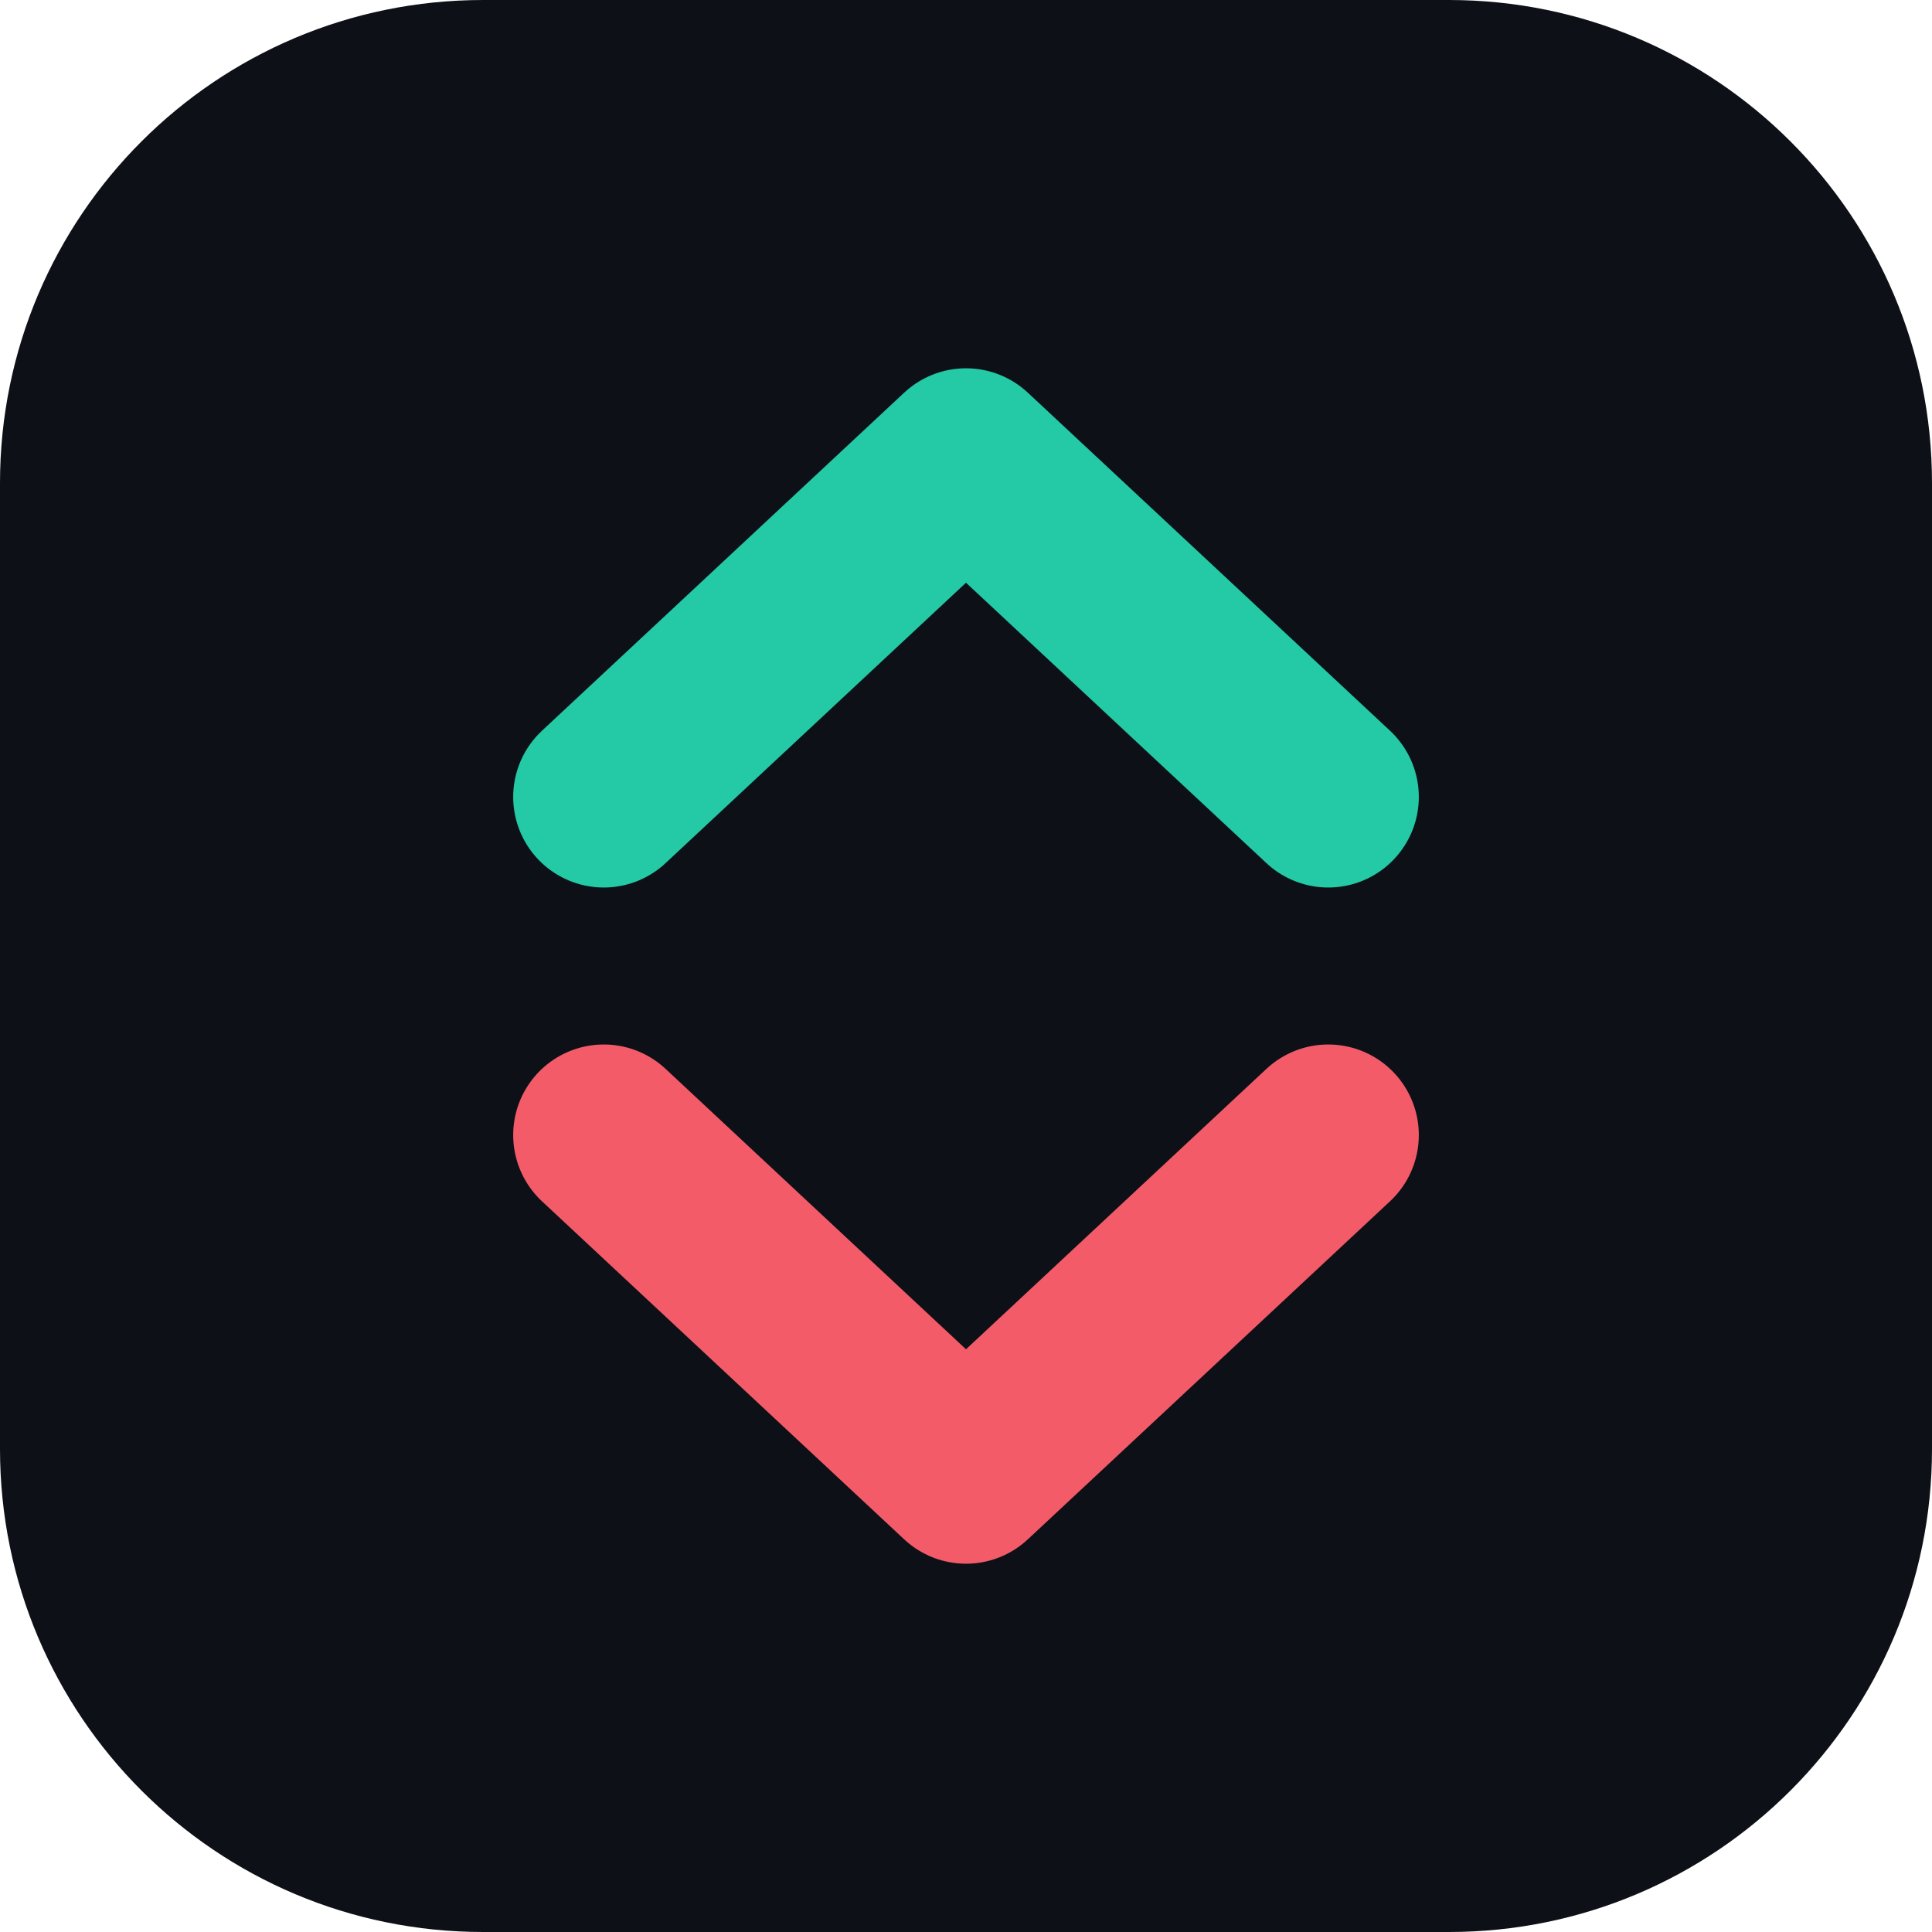
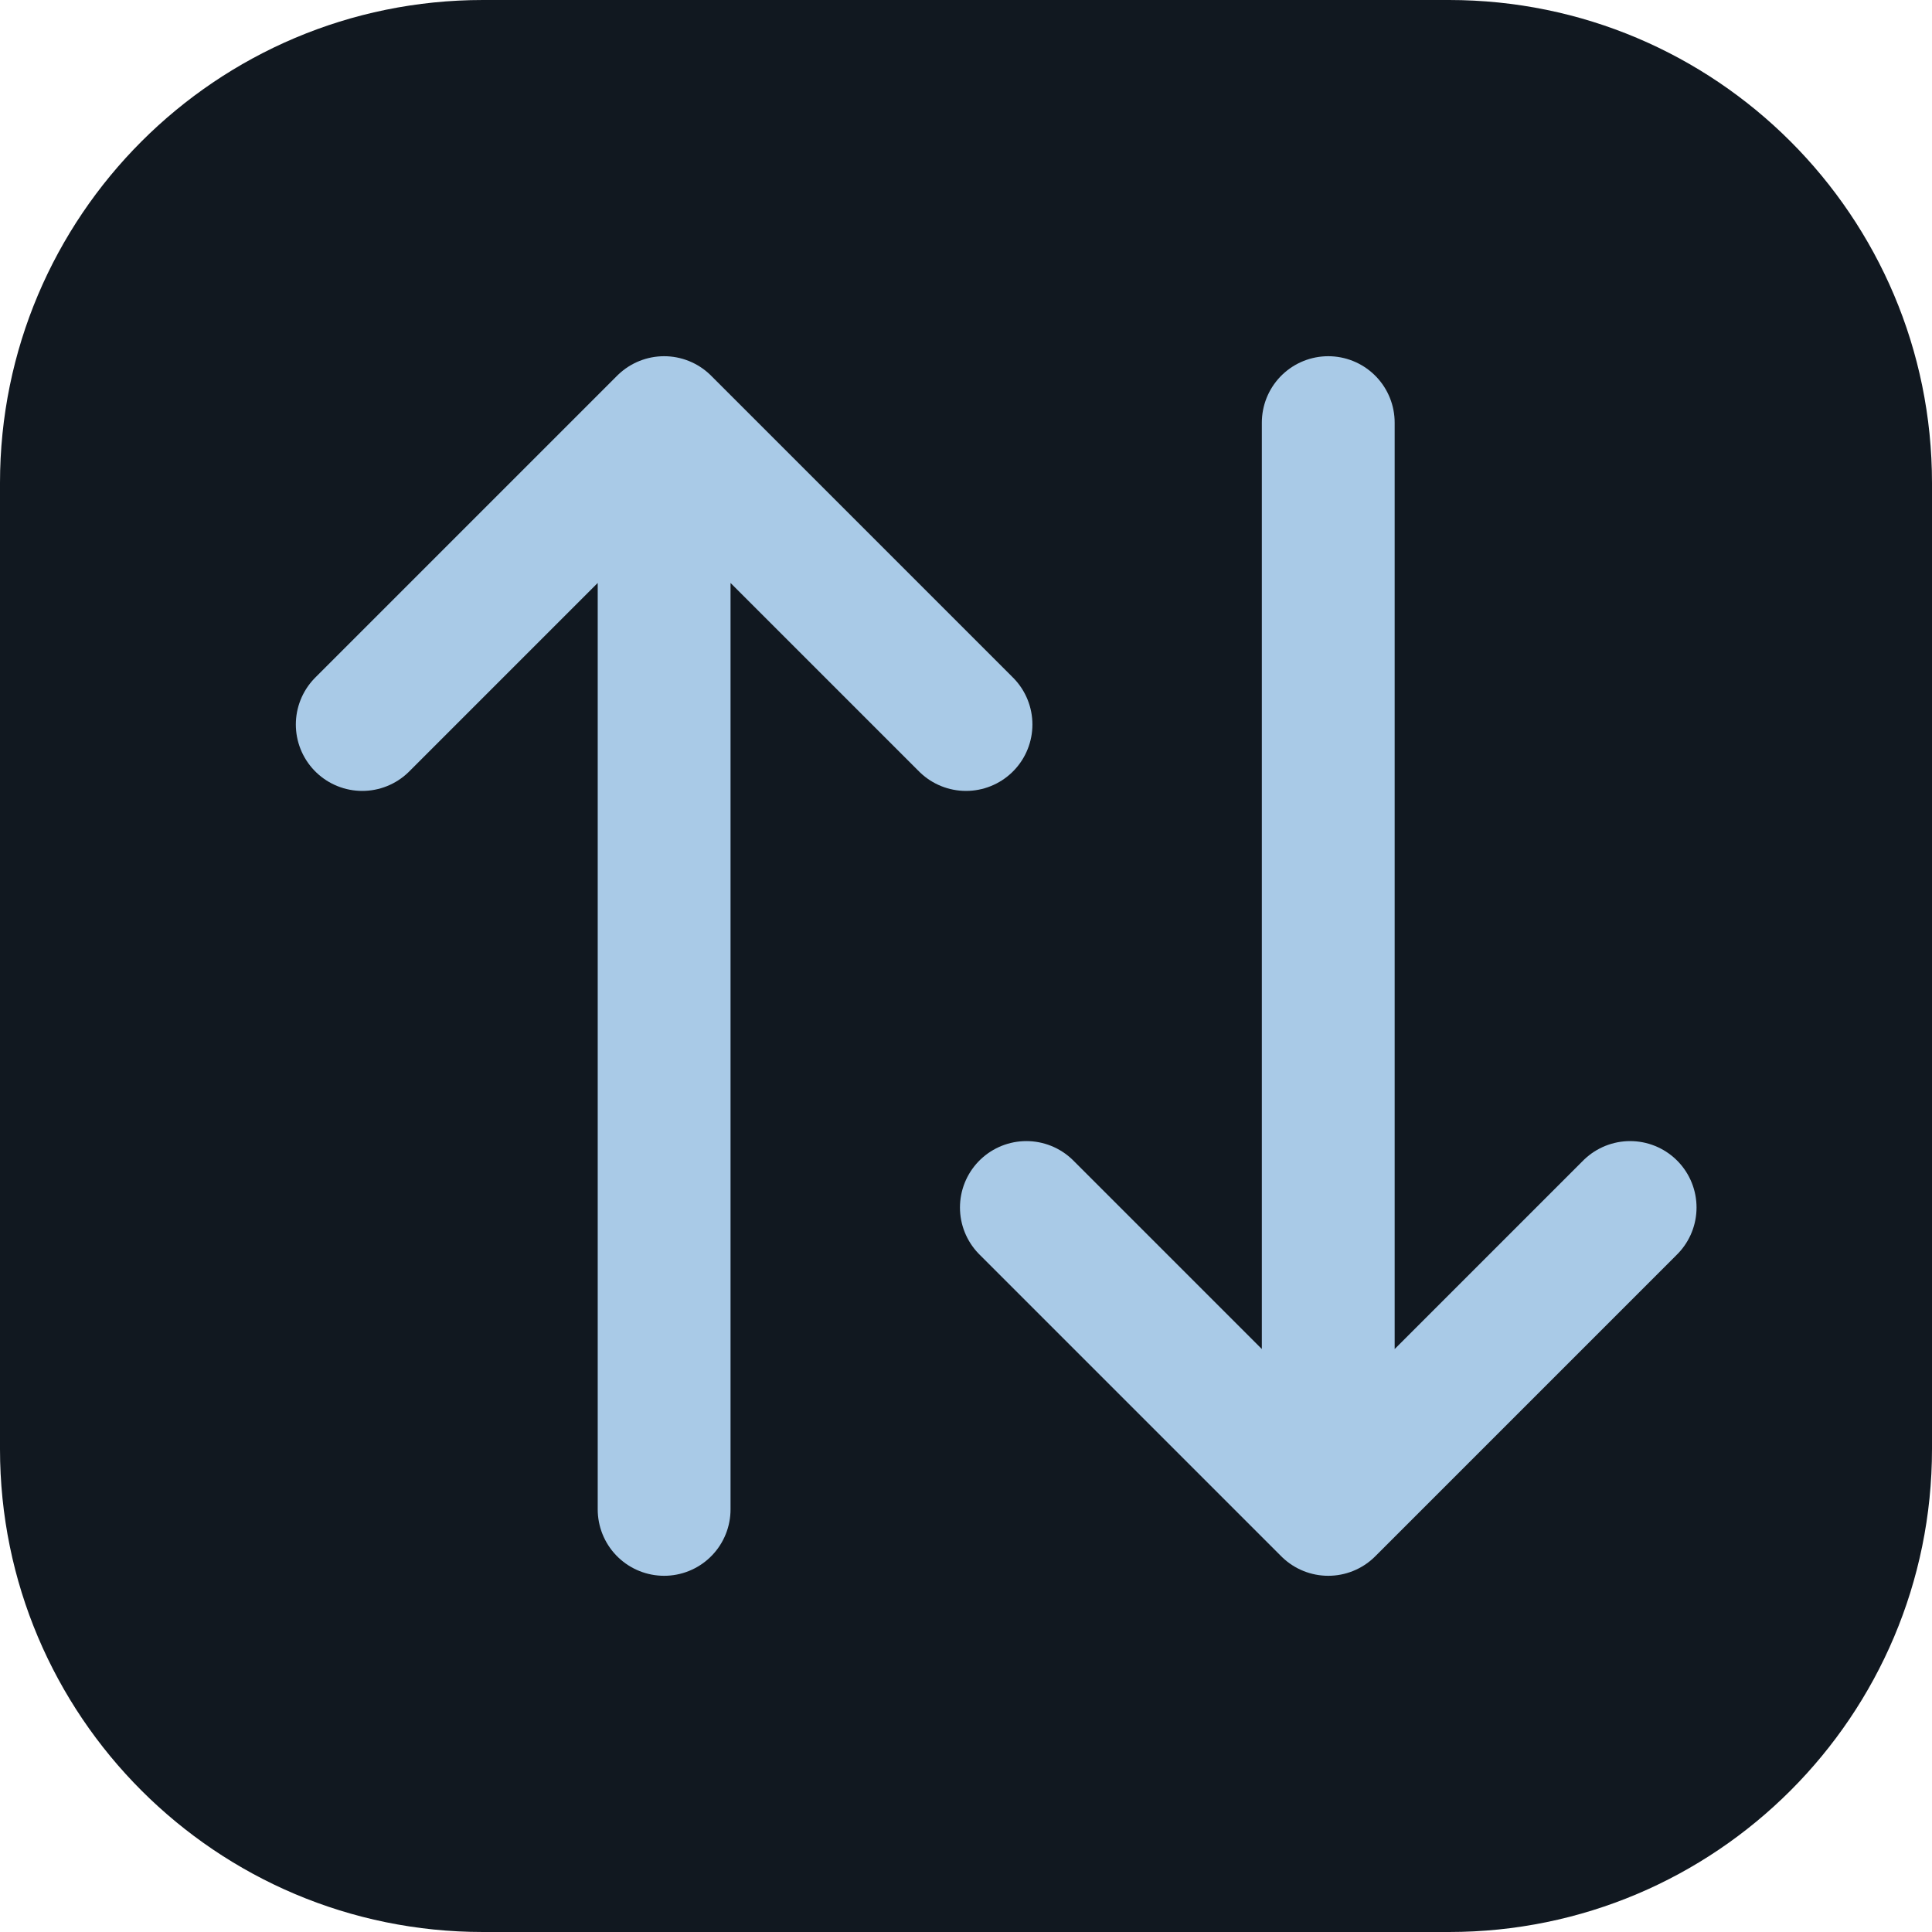
<svg xmlns="http://www.w3.org/2000/svg" viewBox="0 0 32 32">
-   <rect width="32" height="32" rx="8" fill="#0d1117" />
-   <path d="M10 13.2 16 7.6l6 5.6" fill="none" stroke="#24c9a6" stroke-width="3" stroke-linecap="round" stroke-linejoin="round" />
-   <path d="M10 18.8 16 24.4l6-5.6" fill="none" stroke="#f45b69" stroke-width="3" stroke-linecap="round" stroke-linejoin="round" />
+   <rect width="32" height="32" rx="8" fill="#111820" />
+   <path d="M11 25V7m-5 5 5-5 5 5M22 7v18m-5-5 5 5 5-5" fill="none" stroke="#a9cae7" stroke-width="2.2" stroke-linecap="round" stroke-linejoin="round" />
</svg>
